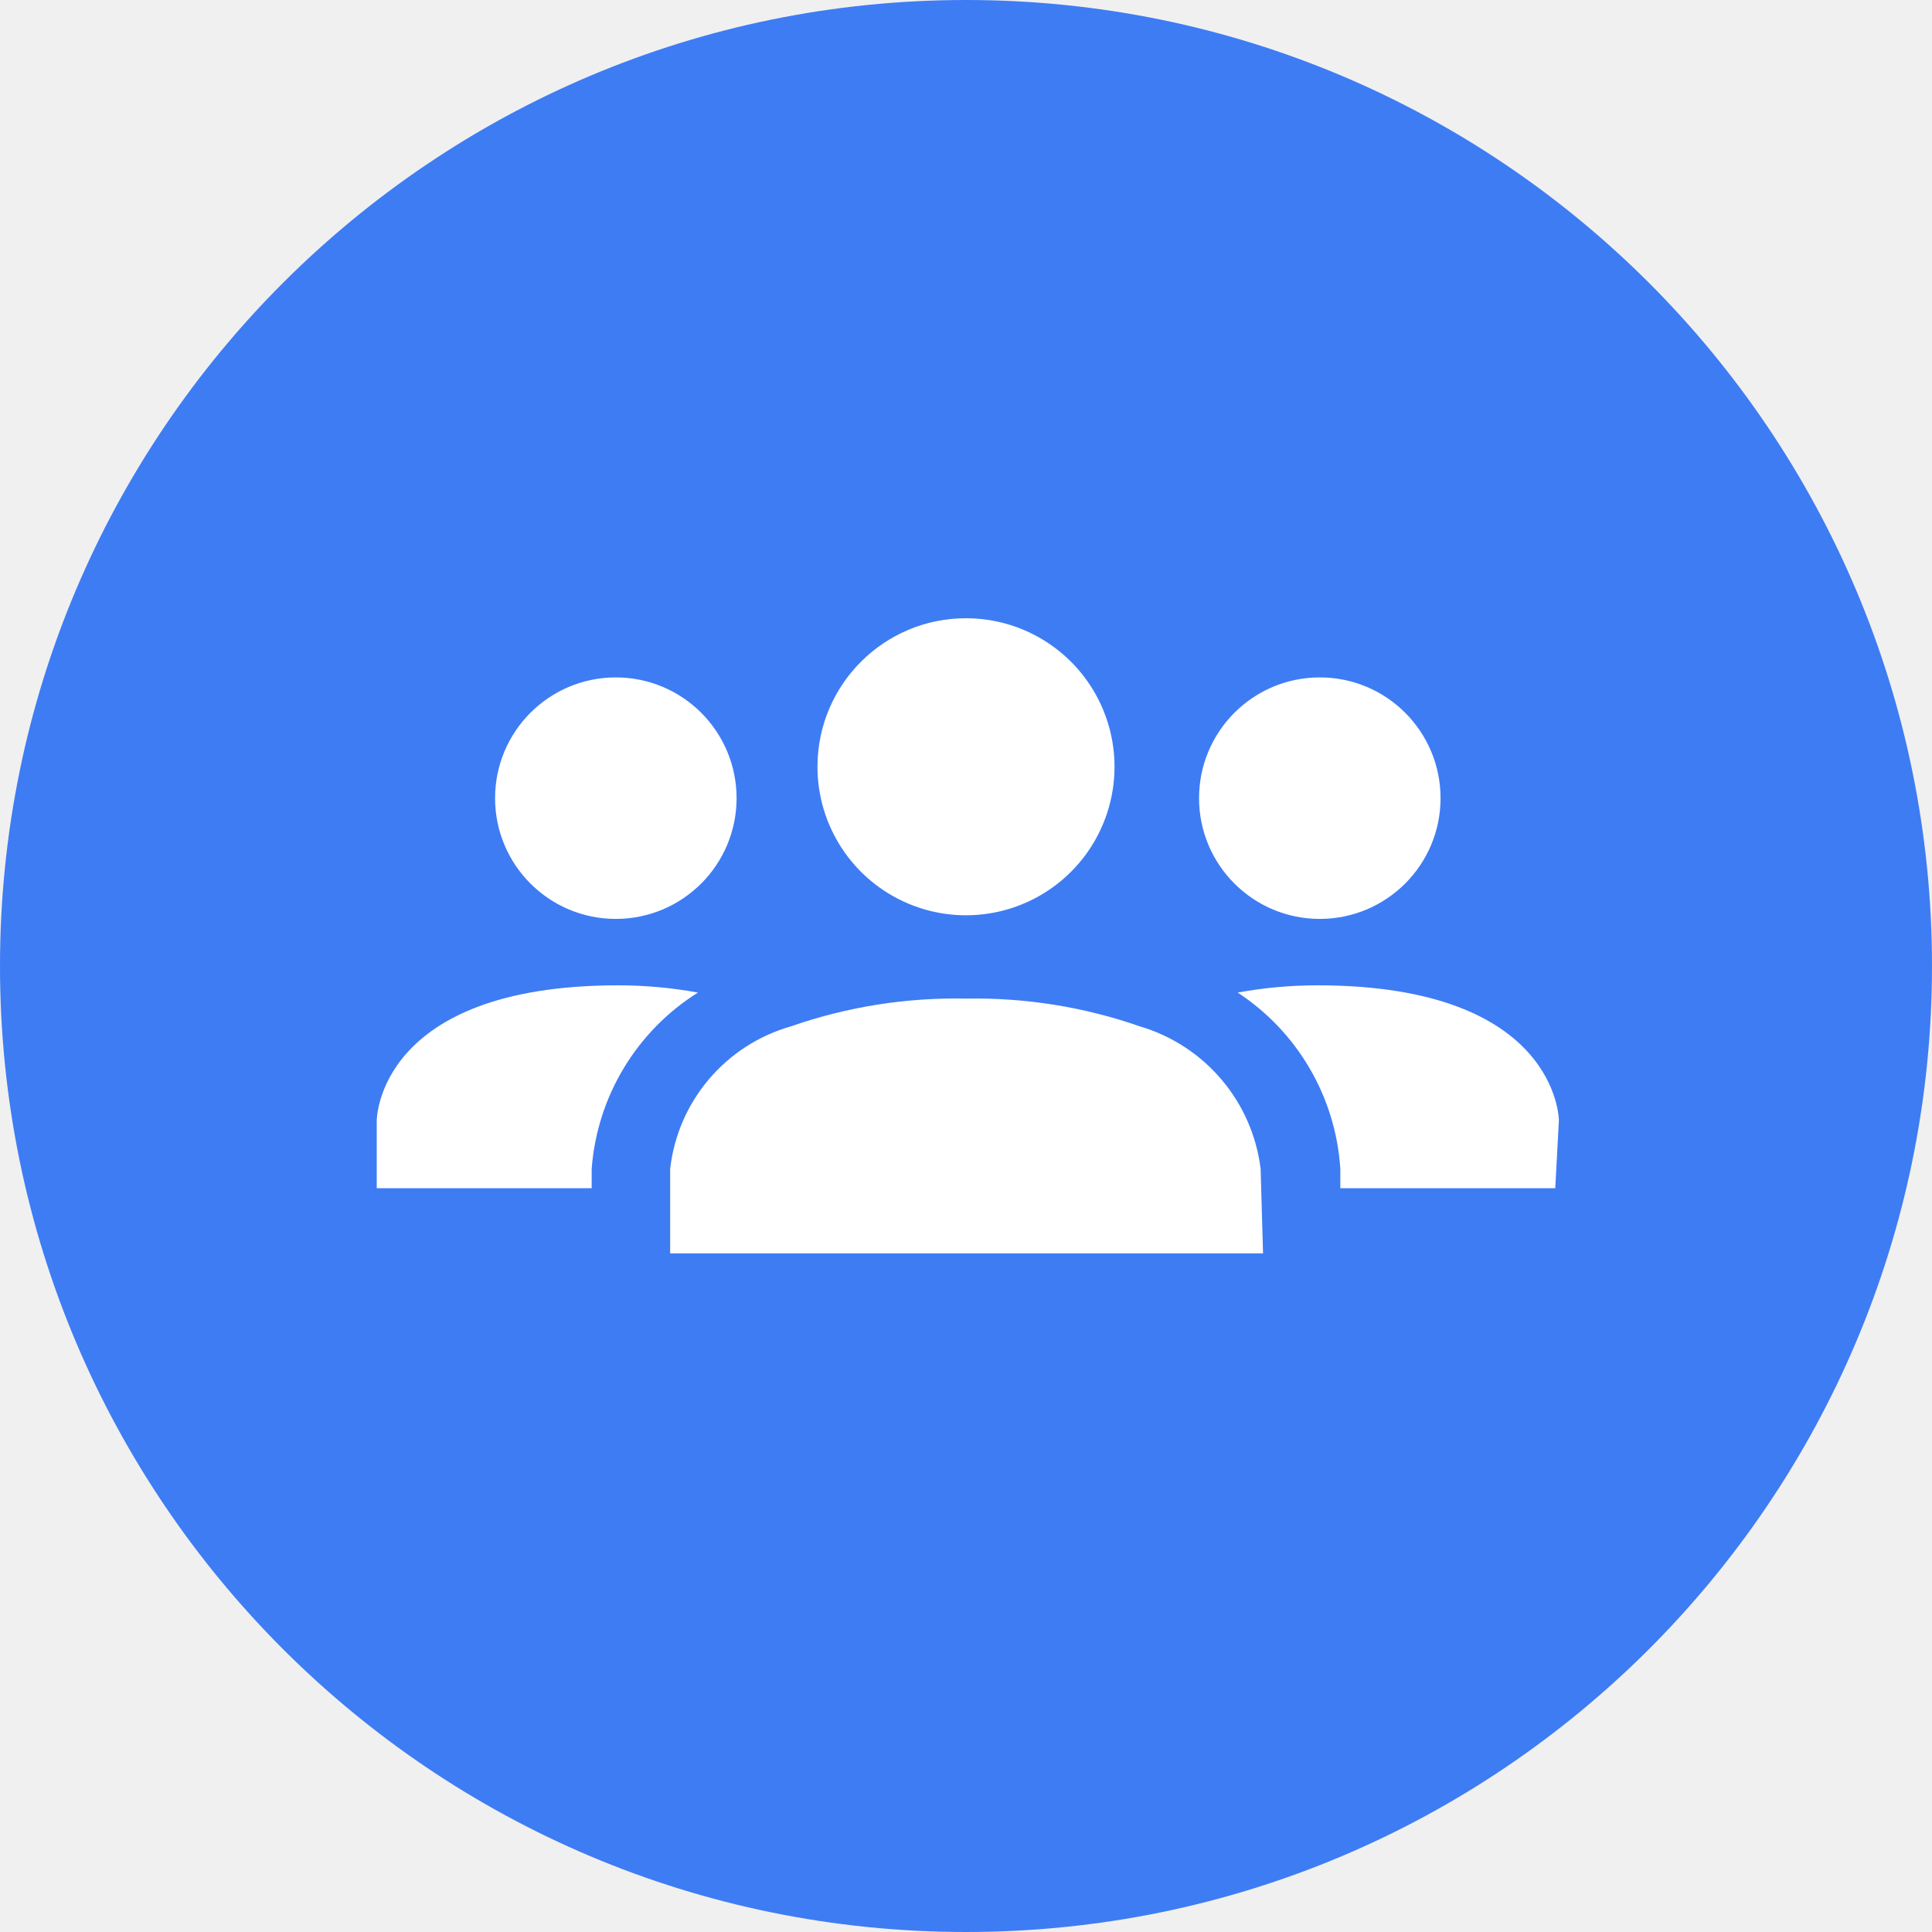
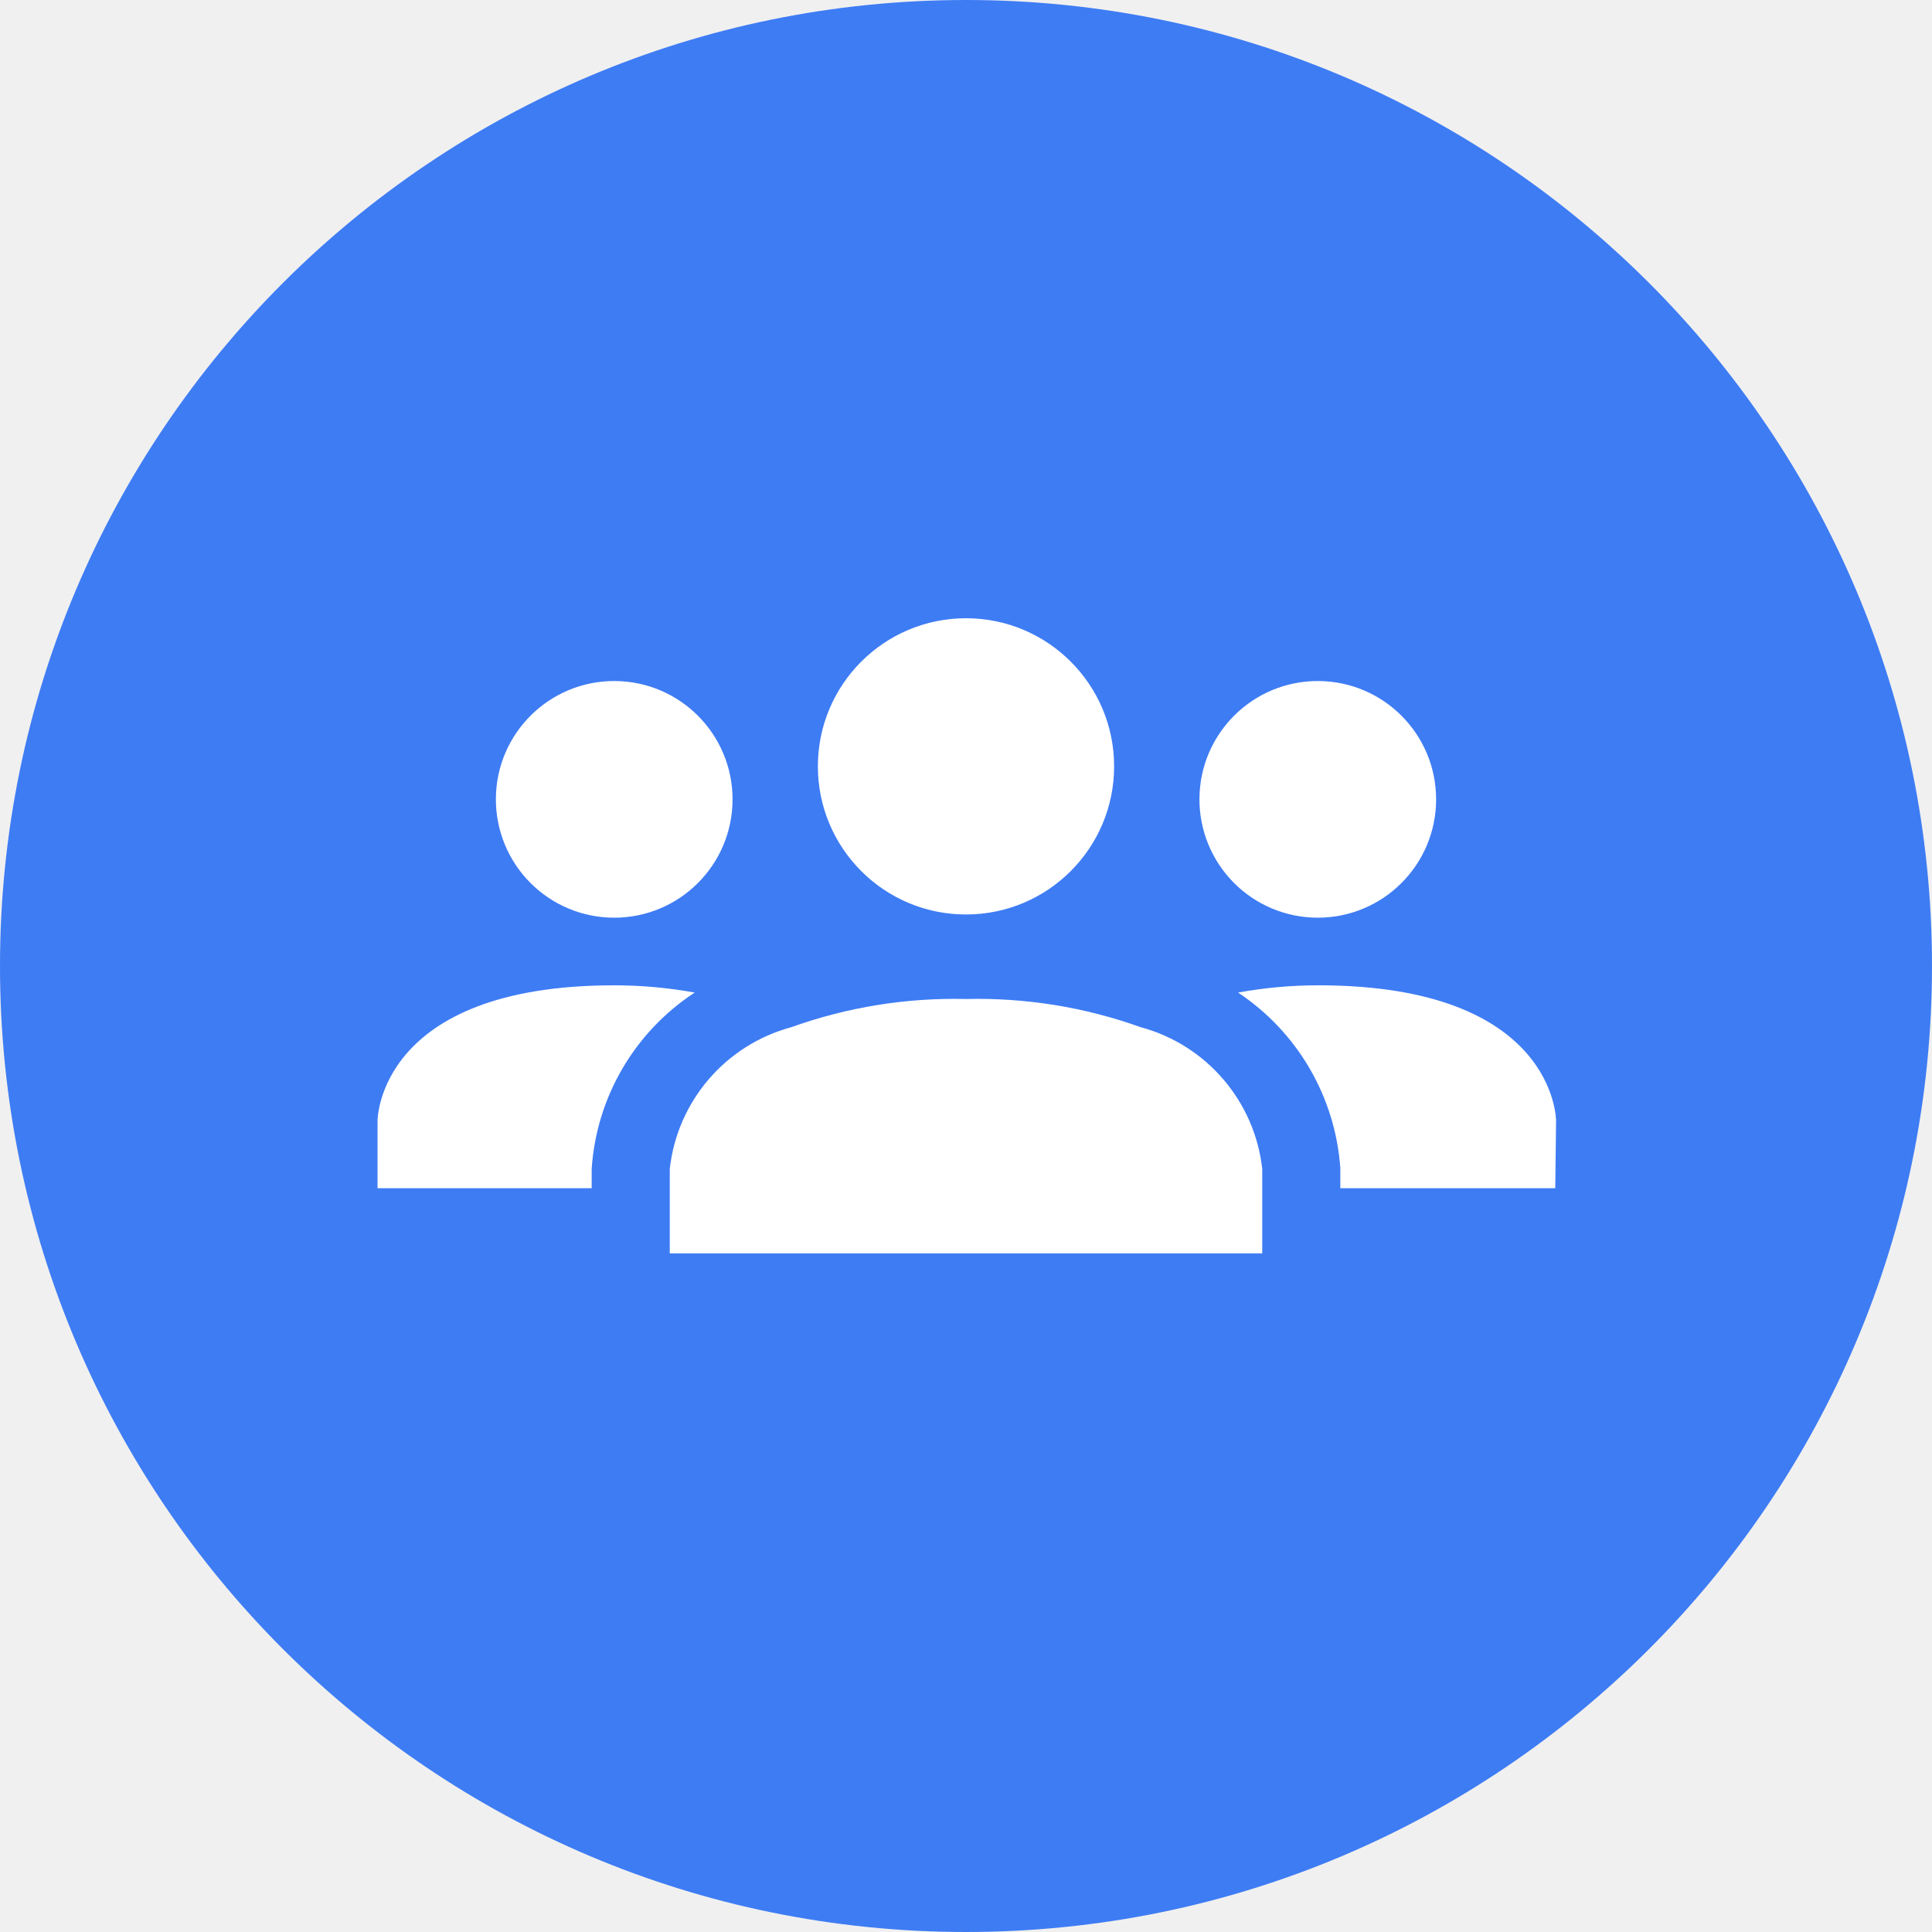
- <svg xmlns="http://www.w3.org/2000/svg" viewBox="0 0 16 16">
+ <svg xmlns="http://www.w3.org/2000/svg" viewBox="0 0 24 24">
  <defs>
    <style>.cls-1{fill:#fff;}.cls-2{fill:#3e7cf4;}</style>
  </defs>
  <g id="Layer_2" data-name="Layer 2">
    <g id="Layer_1-2" data-name="Layer 1">
-       <circle class="cls-1" cx="8" cy="8" r="7.5" />
-       <path class="cls-2" d="M8,0a8,8,0,1,0,8,8A8,8,0,0,0,8,0ZM9.93,6.61a1,1,0,1,1,1,1,1,1,0,0,1-1-1ZM8,5.12A1.23,1.23,0,1,1,6.77,6.34,1.23,1.23,0,0,1,8,5.12ZM4.1,6.61a1,1,0,1,1,1,1,1,1,0,0,1-1-1Zm.8,3.07v.16H3.12V9.28s0-1.12,2-1.12a3.68,3.68,0,0,1,.66.06A1.89,1.89,0,0,0,4.9,9.68Zm5.56.7H5.55v-.7a1.39,1.39,0,0,1,1-1.18A4.14,4.14,0,0,1,8,8.27a4.14,4.14,0,0,1,1.44.23,1.41,1.41,0,0,1,1,1.18Zm2.42-.54H11.1V9.68a1.89,1.89,0,0,0-.85-1.46,3.68,3.68,0,0,1,.66-.06c2,0,2,1.12,2,1.12Z" />
+       <circle class="cls-1" cx="12" cy="12" r="11.25" />
+       <path class="cls-2" d="M12,0A12,12,0,1,0,24,12,12,12,0,0,0,12,0Zm2.9,9.92a1.47,1.47,0,1,1,1.47,1.48A1.47,1.47,0,0,1,14.9,9.92ZM12,7.68a1.84,1.84,0,1,1-1.84,1.84A1.84,1.84,0,0,1,12,7.68ZM6.16,9.92A1.47,1.47,0,1,1,7.63,11.4,1.47,1.47,0,0,1,6.16,9.92Zm1.19,4.6v.24H4.69v-.84s0-1.68,2.94-1.68a5.63,5.63,0,0,1,1,.09A2.84,2.84,0,0,0,7.35,14.52Zm8.33,1.05H8.32V14.52a2.06,2.06,0,0,1,1.51-1.76A6,6,0,0,1,12,12.41a6,6,0,0,1,2.17.35,2.06,2.06,0,0,1,1.51,1.76Zm3.64-.81H16.65v-.25a2.86,2.86,0,0,0-1.27-2.18,5.52,5.52,0,0,1,1-.09c2.95,0,2.95,1.68,2.95,1.68Z" />
    </g>
  </g>
</svg>
